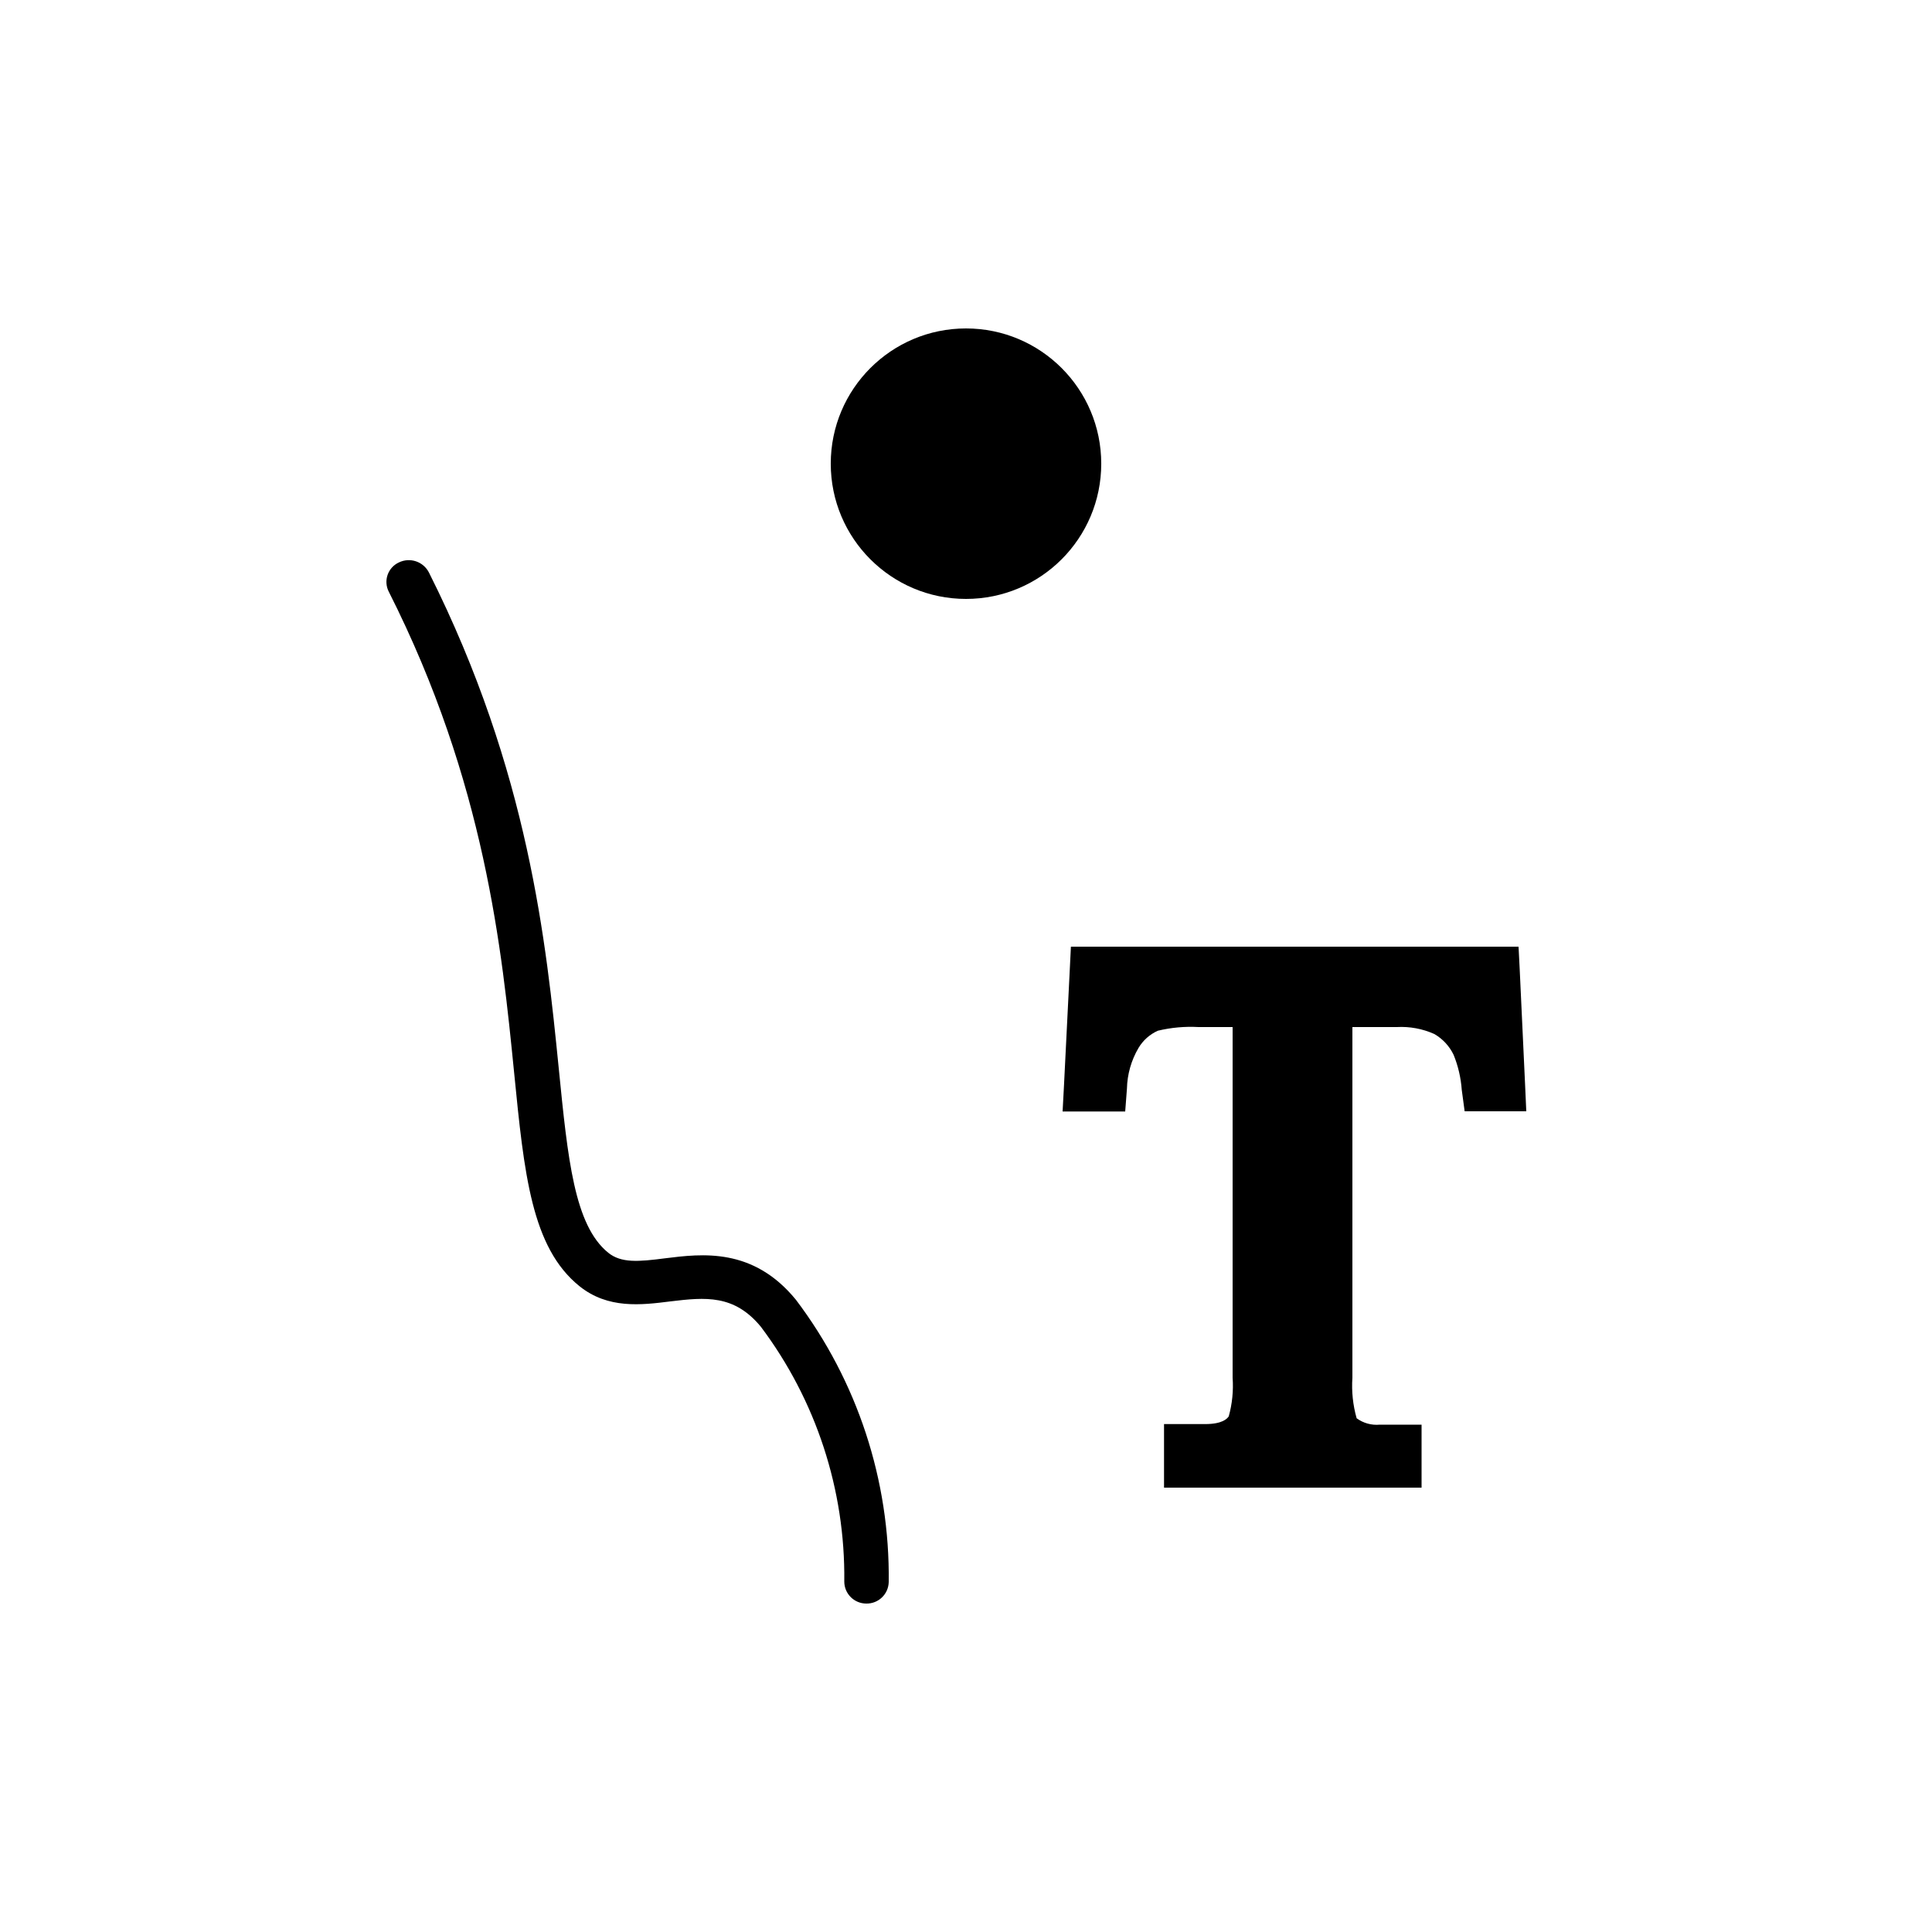
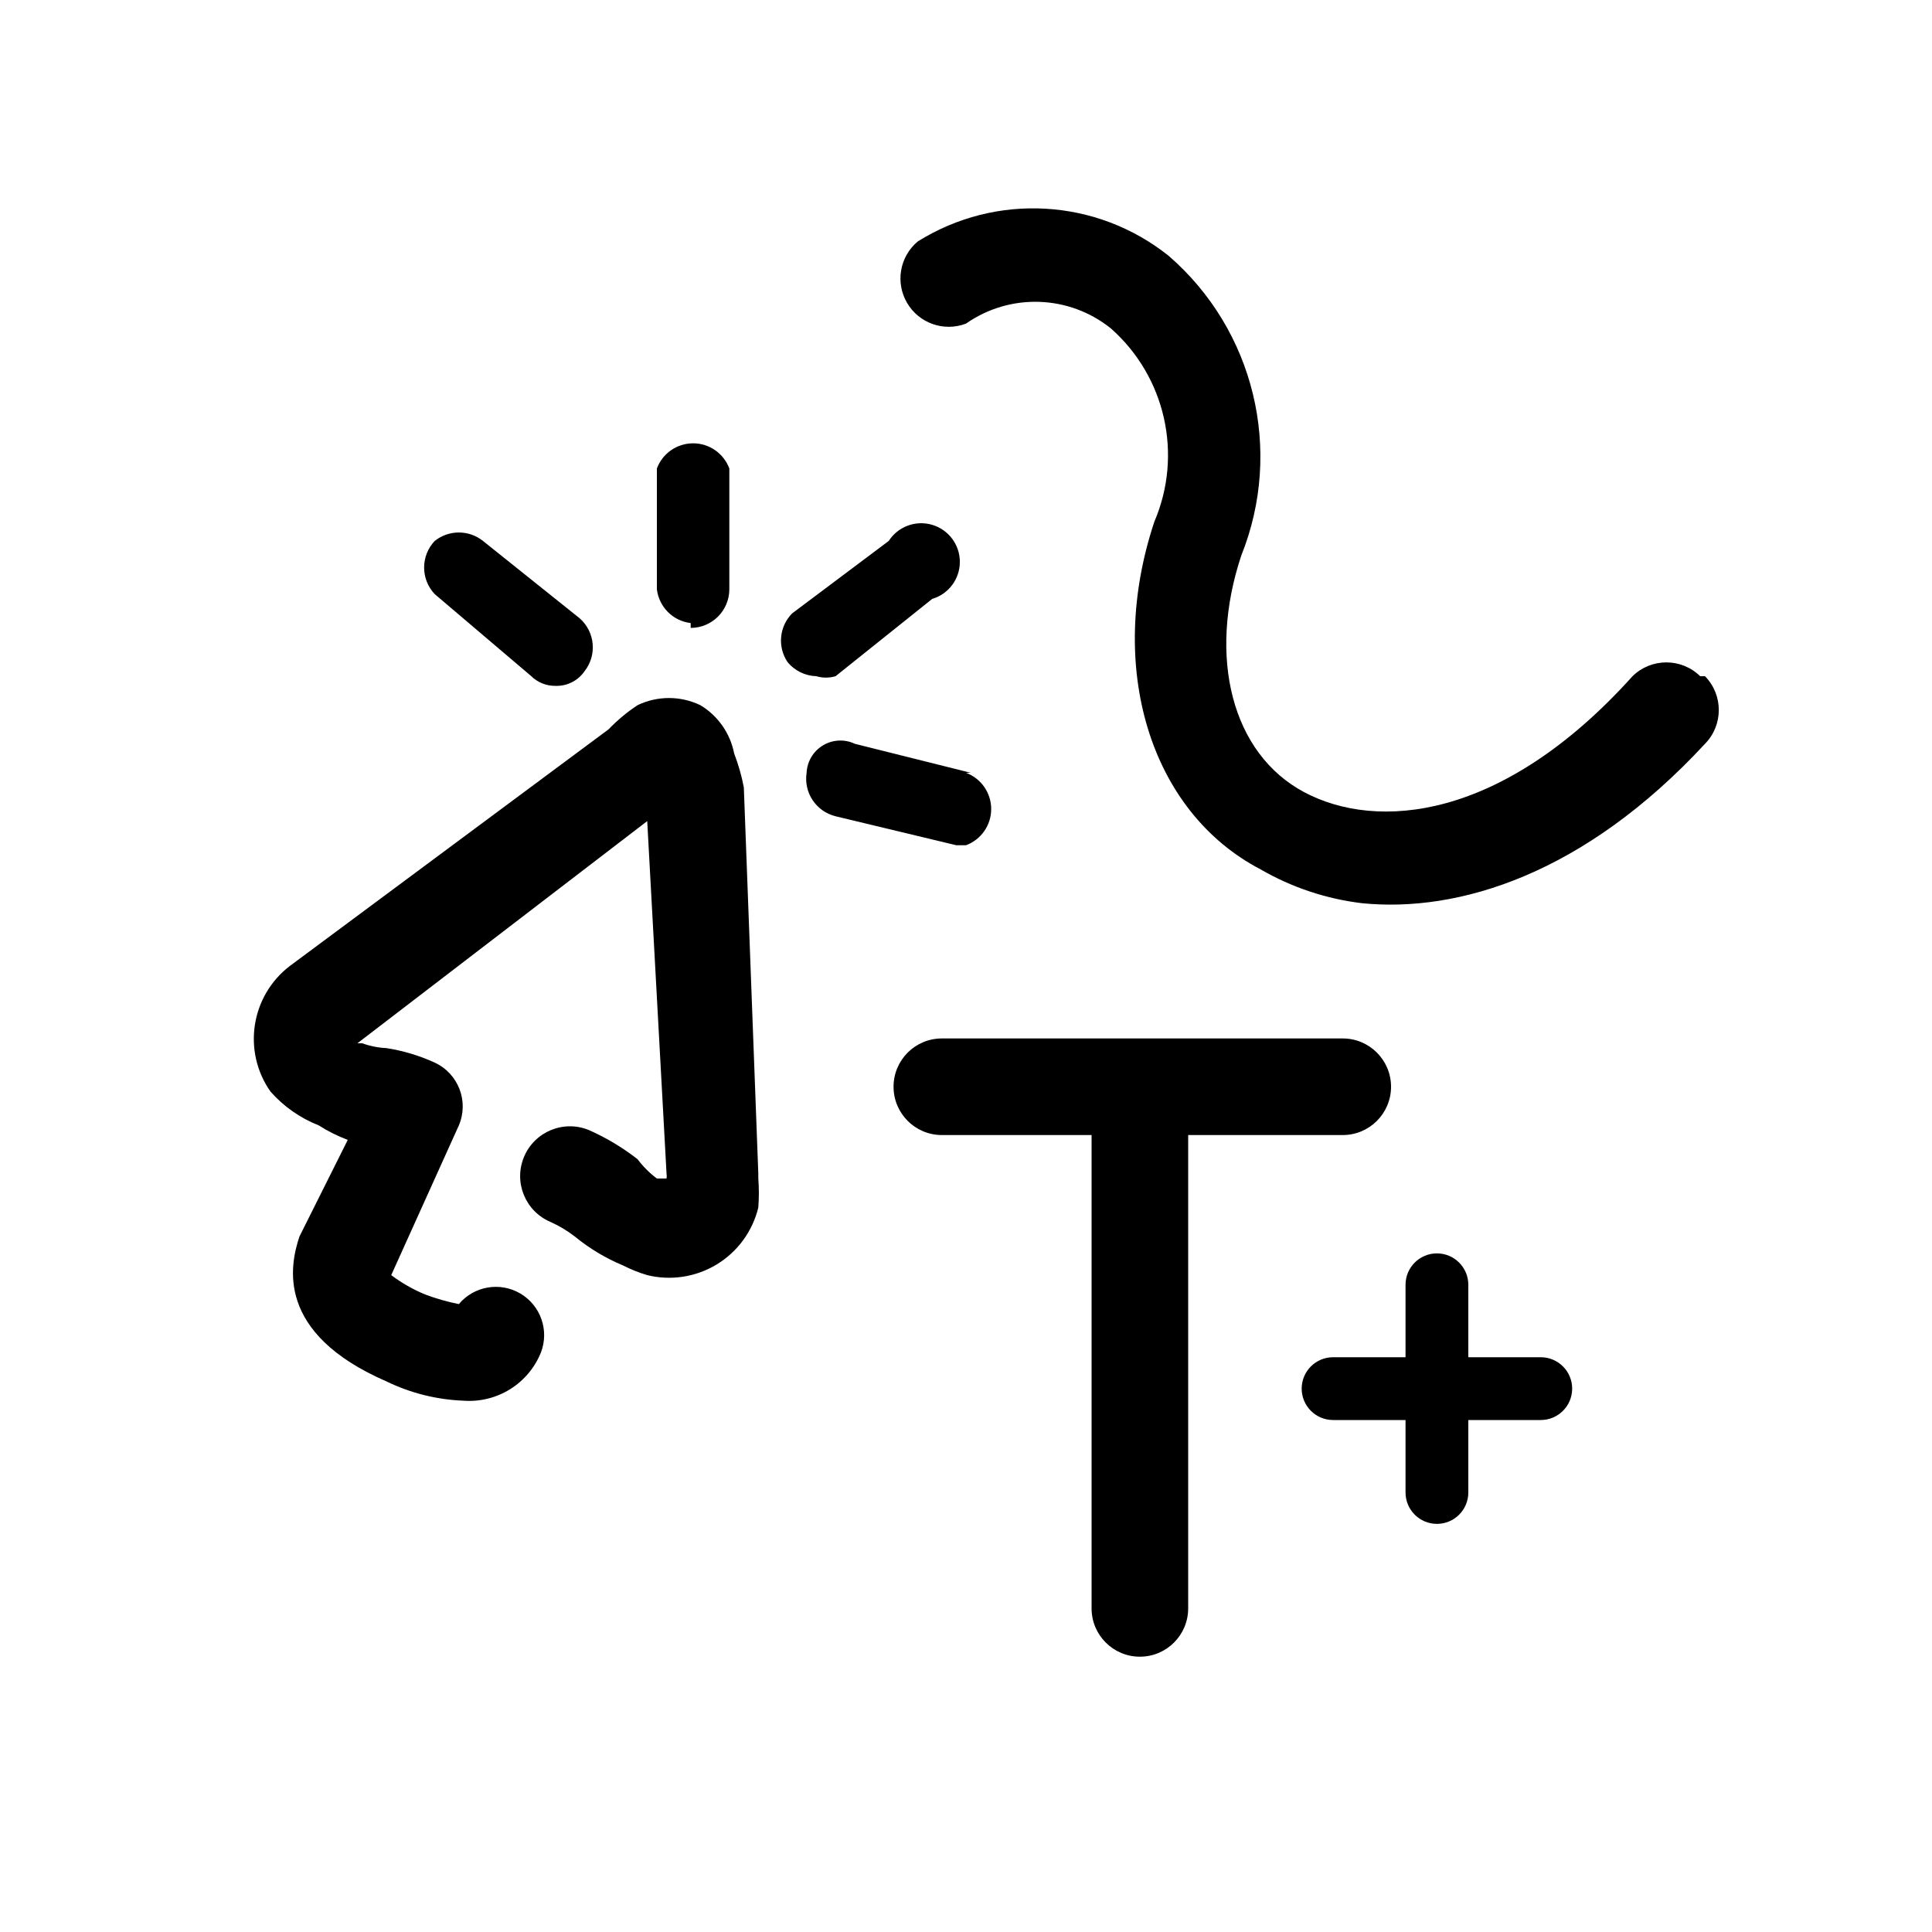
- <svg xmlns="http://www.w3.org/2000/svg" viewBox="0 0 100 100">
-   <path d="M44.84 83a1.14 1.14 0 01-1.14-1.14 21.53 21.53 0 00-4.32-13.19C38 67 36.52 67.14 34.7 67.36c-1.51.19-3.23.4-4.71-.79-2.48-2-2.86-5.8-3.38-11.06-.63-6.31-1.49-15-6.49-24.89a1.11 1.11 0 01.53-1.51 1.17 1.17 0 011.55.52c5.18 10.31 6.07 19.18 6.72 25.66.47 4.72.81 8.13 2.56 9.55.67.54 1.55.47 2.94.29 1.92-.24 4.56-.57 6.78 2.15A23.75 23.75 0 0146 81.89 1.14 1.14 0 0144.84 83zM78.6 49H55.43l-.06 1.22-.3 6-.07 1.31h3.24l.09-1.18a4.35 4.35 0 01.6-2.11 2.22 2.22 0 011-.89 7.27 7.27 0 012.1-.19h1.77v18.15a5.92 5.92 0 01-.2 2c-.08.12-.33.4-1.22.4h-2.13V77h13.33v-3.26h-2.16a1.75 1.75 0 01-1.2-.33 6.14 6.14 0 01-.22-2.1V53.16h2.3a4.19 4.19 0 011.94.36 2.49 2.49 0 011 1.08 5.94 5.94 0 01.42 1.81l.15 1.11H79l-.06-1.34-.28-6L78.6 49z" />
-   <circle cx="50" cy="24" r="7" />
+ <svg xmlns="http://www.w3.org/2000/svg" viewBox="0 0 40 40">
+   <path d="M27.8 23.5a1 1 0 000-2h-8.3a1 1 0 000 2h3.1v9.8a1 1 0 002 0v-9.8zm7.4-9.5a1 1 0 00-1.4 0c-2.7 3-5.3 3.2-6.8 2.4s-2-2.8-1.3-4.9a5.5 5.5 0 00-1.5-6.2A4.5 4.5 0 0019 5a1 1 0 001 1.7 2.5 2.5 0 013 .1 3.5 3.5 0 01.9 4c-1 3-.1 6 2.2 7.2a5.5 5.5 0 002.1.7c2 .2 4.6-.6 7.1-3.3a1 1 0 000-1.4zm-20 1.6a1.5 1.5 0 00-.7-1 1.5 1.5 0 00-1.3 0 3.5 3.5 0 00-.6.5L6 20a1.9 1.9 0 00-.4 2.6 2.6 2.6 0 001 .7 3.2 3.2 0 00.6.3l-1 2c-.2.6-.5 2 1.8 3a4 4 0 001.6.4 1.6 1.6 0 001.6-1 1 1 0 00-1.7-1 4.5 4.5 0 01-.7-.2 3.2 3.2 0 01-.7-.4l1.4-3.1A1 1 0 009 22a3.8 3.8 0 00-1-.3 1.7 1.7 0 01-.5-.1h-.1l6-4.6.4 7.3a.3.3 0 010 .1h-.2a2 2 0 01-.4-.4 4.8 4.8 0 00-1-.6 1 1 0 00-.8 1.9 2.5 2.5 0 01.5.3 4 4 0 001 .6 2.9 2.9 0 00.5.2 1.9 1.9 0 002.3-1.4 4 4 0 000-.6v-.1l-.3-8a4.1 4.1 0 00-.2-.7zm-.9-2.6a.8.8 0 00.8-.8V9.7a.8.8 0 00-1.5 0v2.5a.8.8 0 00.7.7zm3 1l2-1.6a.8.8 0 10-.9-1.2l-2 1.5a.8.8 0 00-.1 1 .8.8 0 00.6.3.7.7 0 00.4 0zm2.8 2l-2.4-.6a.7.7 0 00-1 .6.8.8 0 00.6.9l2.5.6h.2a.8.8 0 000-1.5zM11 14a.7.7 0 00.5.2.7.7 0 00.6-.3.8.8 0 00-.1-1.1l-2-1.6a.8.8 0 00-1 0 .8.8 0 000 1.1zm20.9 14.1h-1.5v-1.5a.6.6 0 00-1.3 0v1.5h-1.5a.6.6 0 000 1.3h1.5v1.5a.6.6 0 001.3 0v-1.5h1.5a.6.6 0 000-1.3z" />
</svg>
